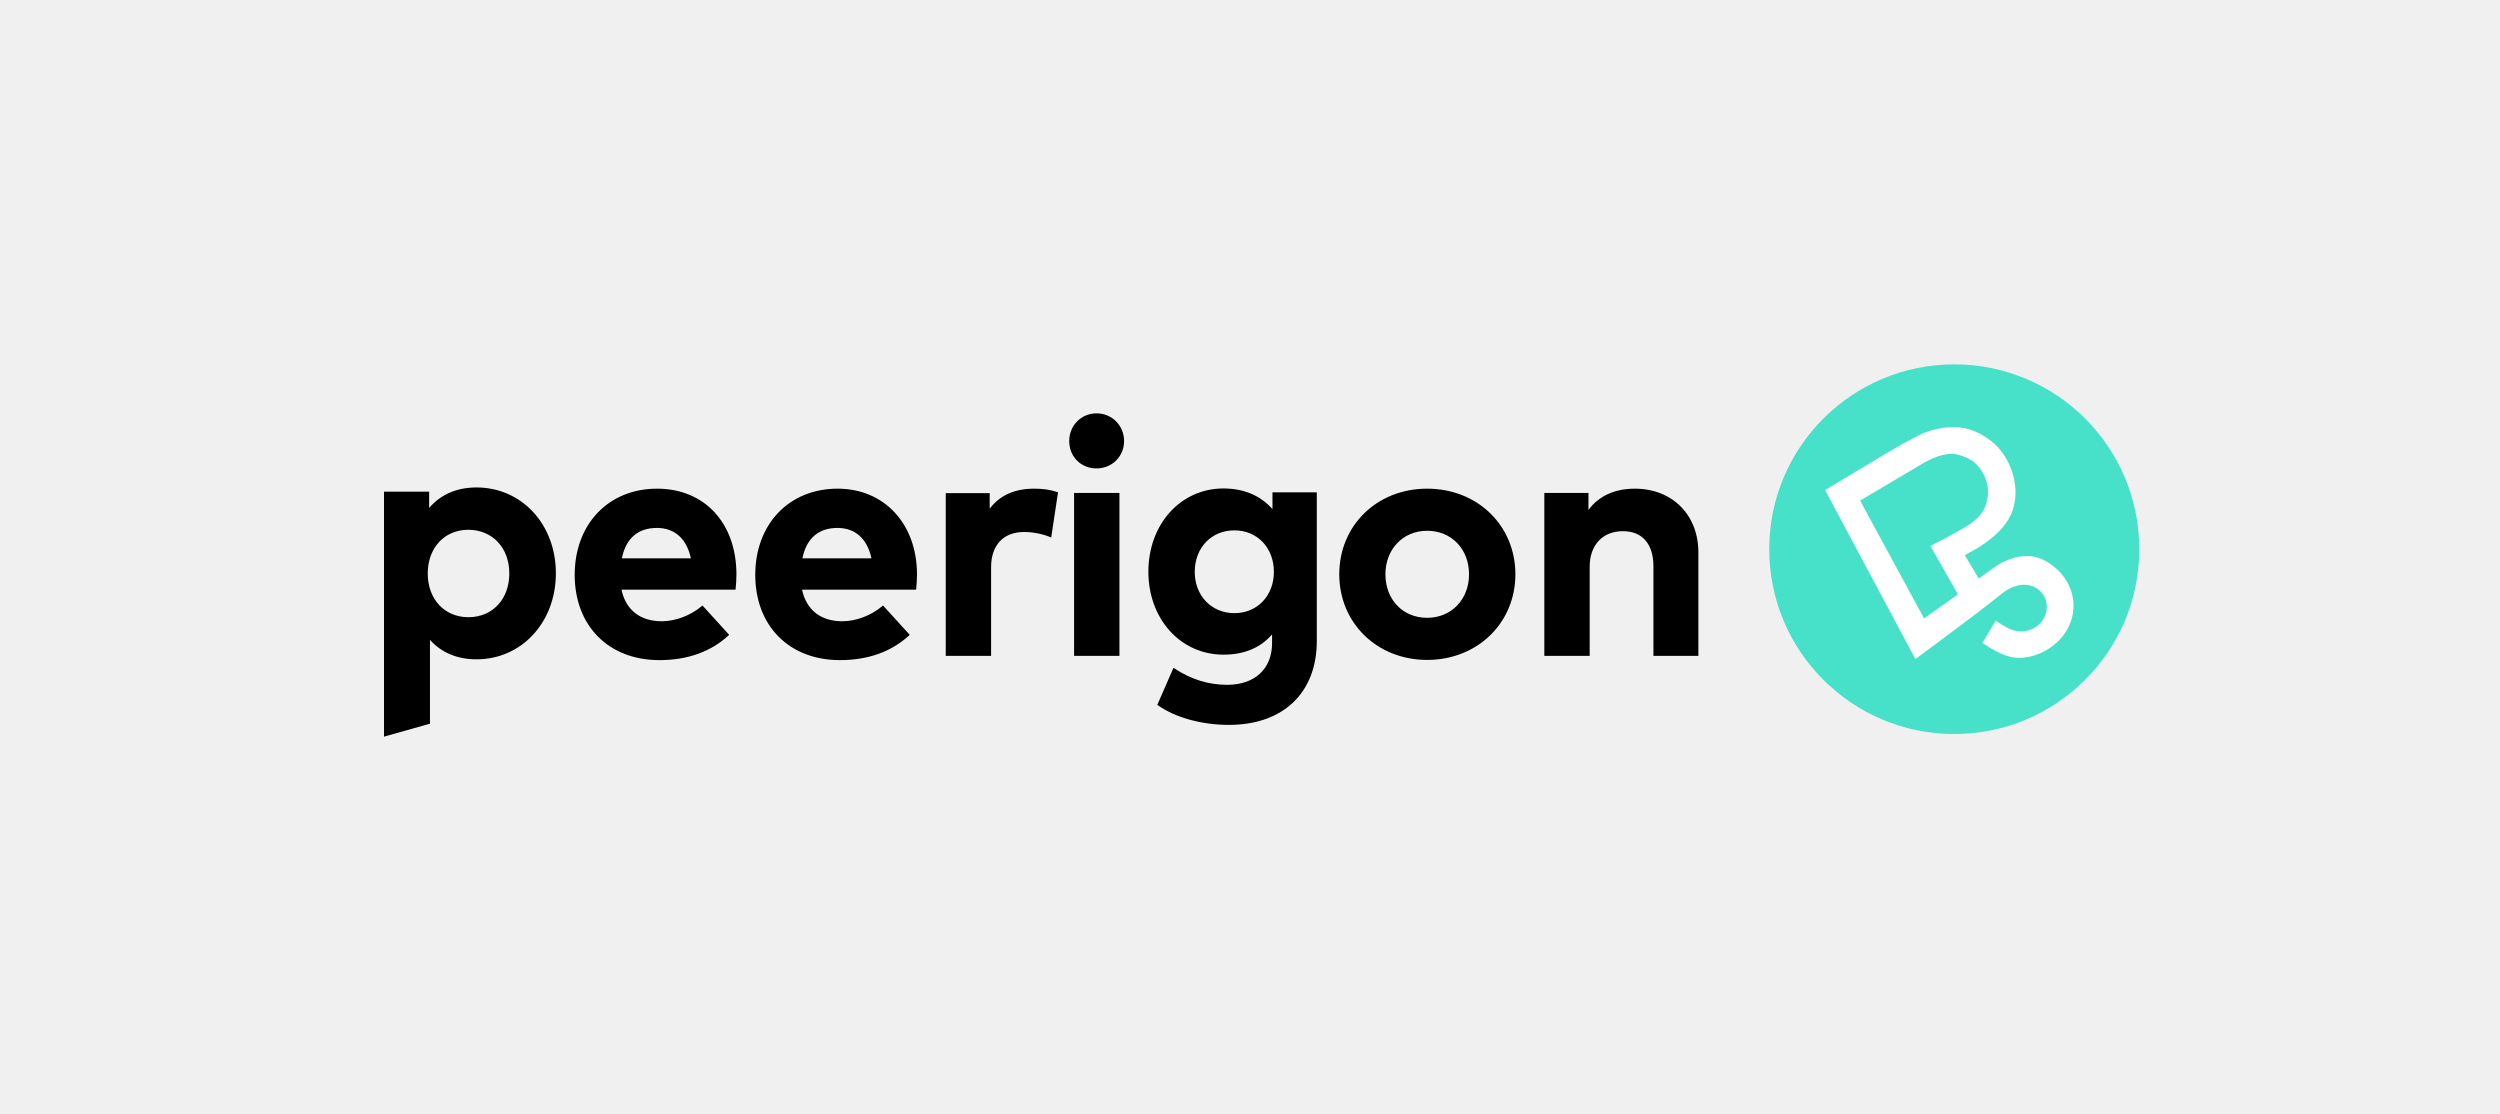
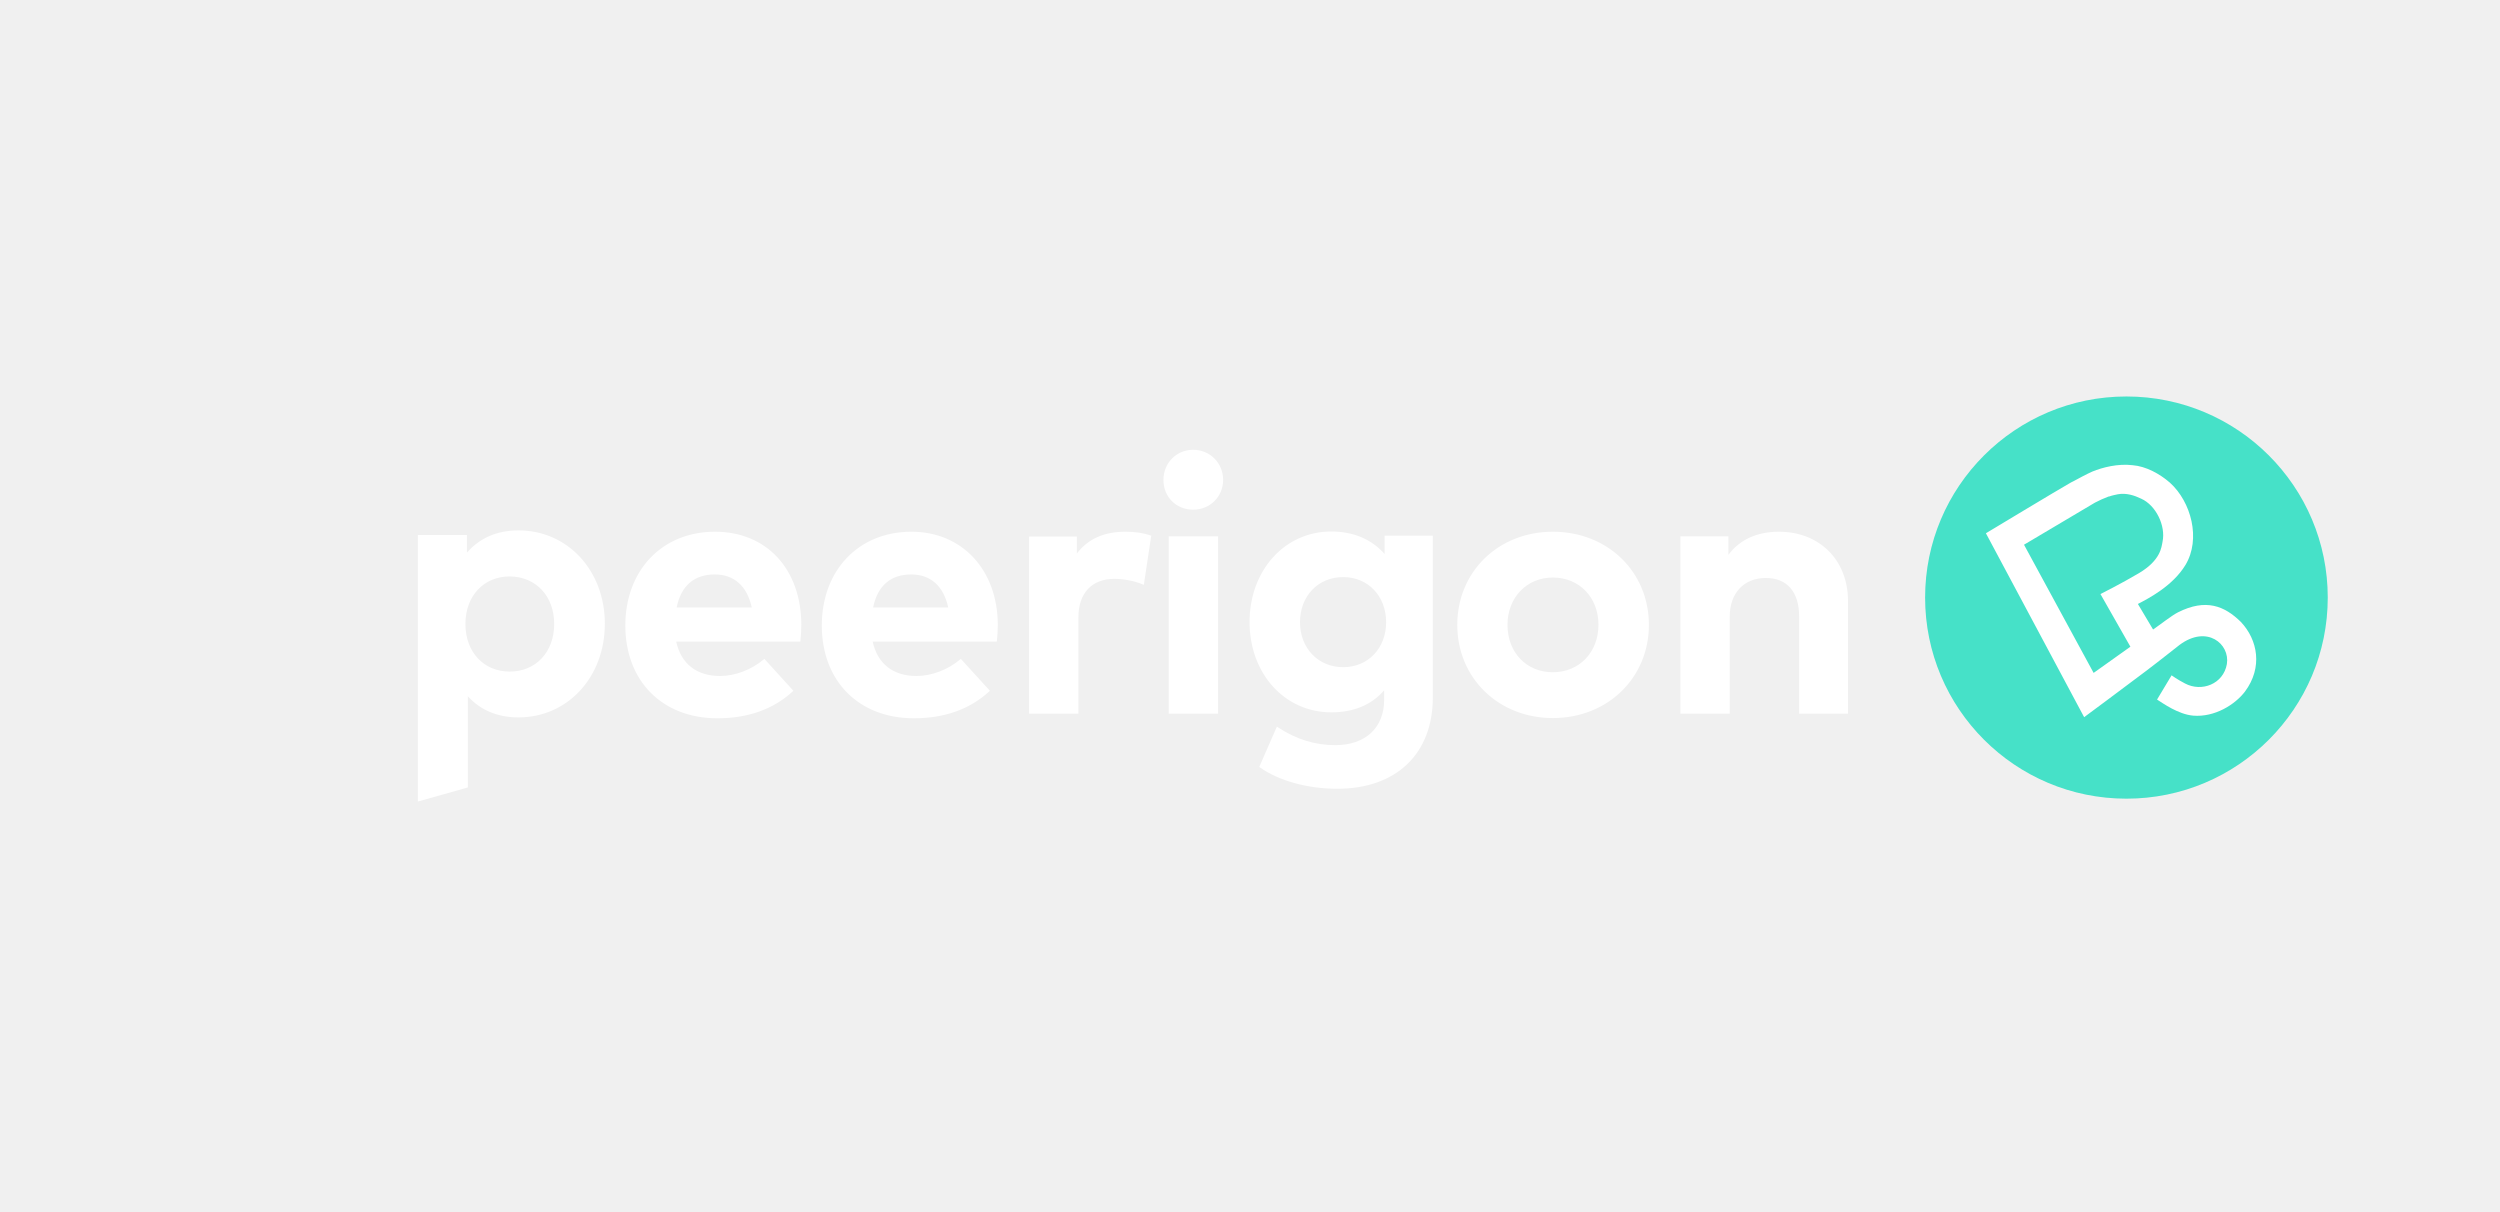
- <svg xmlns="http://www.w3.org/2000/svg" version="1.2" baseProfile="tiny" viewBox="0 0 1235 550">
-   <path d="M235.4 240.8c-9.7 0-17.6 3.4-23.4 10.1v-8h-22.3v121l22.7-6.4v-41.4c5.8 6.4 13.6 9.6 23 9.6 22.3 0 39.2-18.3 39.2-42.5s-16.9-42.4-39.2-42.4zm16.2 42.5c0 12.7-8.3 21.6-20.2 21.6-11.8 0-20.1-8.9-20.1-21.6 0-12.7 8.3-21.6 20.1-21.6 11.9.1 20.2 8.9 20.2 21.6zM324.6 241.4c-24 0-40.7 17.5-40.7 42.6 0 25.2 16.8 42.1 41.8 42.1 13.9 0 25.4-4.1 34.2-12.2l.3-.3-13.2-14.5-.3.3c-5.6 4.7-13 7.5-19.8 7.5-10.6 0-17.7-5.5-19.9-15.6h56.3l.1-.4c.2-1.8.4-4.8.4-7.3-.1-25.3-15.8-42.2-39.2-42.2zm-.1 19.4c8.8 0 14.7 5.3 16.8 15h-34.1c2-9.9 8-15 17.3-15zM413.8 241.4c-24 0-40.7 17.5-40.7 42.6 0 25.2 16.8 42.1 41.8 42.1 13.9 0 25.4-4.1 34.2-12.2l.3-.3-13.2-14.5-.3.3c-5.6 4.7-13 7.5-19.8 7.5-10.6 0-17.7-5.5-19.9-15.6h56.3l.1-.4c.2-1.8.4-4.8.4-7.3-.1-24.9-16.2-42.2-39.2-42.2zm-.1 19.4c8.8 0 14.7 5.3 16.8 15h-34.1c2-9.9 8-15 17.3-15zM510.9 241.4c-9.7 0-17 3.3-22 9.9v-7.7h-21.7V324h22.4v-43.8c0-10.9 6.1-17.4 16.3-17.4 4.3 0 9.4 1 12.8 2.5l.6.2 3.3-21.9.1-.4-.4-.1c-3.4-1.2-7.1-1.7-11.4-1.7zM530.6 243.5H553V324h-22.4zM628.6 251.5c-5.9-6.7-14.2-10.2-24.2-10.2-21.2 0-37.1 17.7-37.1 41.1 0 23.4 15.9 41 37.1 41 10.1 0 18.2-3.3 24-10v4.3c0 12.7-8.5 20.6-22.2 20.6-9.2 0-17.9-2.7-26-8.1l-.5-.3-8 18.3.3.2c8.6 6.1 21.7 9.7 35.1 9.7 26.8 0 43.4-15.9 43.4-41.4v-73.5h-21.9v8.3zm.7 31c0 11.8-8.2 20.4-19.5 20.4s-19.6-8.6-19.6-20.4c0-11.9 8.2-20.5 19.6-20.5 11.3 0 19.5 8.6 19.5 20.5zM705 241.4c-24.8 0-43.4 18.2-43.4 42.3S680.3 326 705 326c24.8 0 43.6-18.2 43.6-42.3s-18.7-42.3-43.6-42.3zm0 63.8c-12 0-20.6-9-20.6-21.5 0-12.4 8.7-21.5 20.6-21.5 12 0 20.7 9 20.7 21.5 0 12.4-8.7 21.5-20.7 21.5zM807.6 241.4c-9.9 0-17.8 3.6-22.9 10.5v-8.4h-21.8V324h22.4v-44.1c0-10.6 6.4-17.5 16.4-17.5 9.6 0 15.1 6.3 15.1 17.4V324H839v-51.1c0-18.6-12.9-31.5-31.4-31.5zM541.7 204.2c-7.6 0-13.5 6-13.5 13.7 0 7.7 5.8 13.5 13.5 13.5 7.6 0 13.6-5.9 13.6-13.5 0-7.7-6-13.7-13.6-13.7z" />
+ <svg xmlns="http://www.w3.org/2000/svg" version="1.2" baseProfile="tiny" viewBox="0 0 1135 550">
+   <path fill="#FFF" d="M235.4 240.8c-9.7 0-17.6 3.4-23.4 10.1v-8h-22.3v121l22.7-6.4v-41.4c5.8 6.4 13.6 9.6 23 9.6 22.3 0 39.2-18.3 39.2-42.5s-16.9-42.4-39.2-42.4zm16.2 42.5c0 12.7-8.3 21.6-20.2 21.6-11.8 0-20.1-8.9-20.1-21.6 0-12.7 8.3-21.6 20.1-21.6 11.9.1 20.2 8.9 20.2 21.6zM324.6 241.4c-24 0-40.7 17.5-40.7 42.6 0 25.2 16.8 42.1 41.8 42.1 13.9 0 25.4-4.1 34.2-12.2l.3-.3-13.2-14.5-.3.3c-5.6 4.7-13 7.5-19.8 7.5-10.6 0-17.7-5.5-19.9-15.6h56.3l.1-.4c.2-1.8.4-4.8.4-7.3-.1-25.3-15.8-42.2-39.2-42.2zm-.1 19.4c8.8 0 14.7 5.3 16.8 15h-34.1c2-9.9 8-15 17.3-15zM413.8 241.4c-24 0-40.7 17.5-40.7 42.6 0 25.2 16.8 42.1 41.8 42.1 13.9 0 25.4-4.1 34.2-12.2l.3-.3-13.2-14.5-.3.3c-5.6 4.7-13 7.5-19.8 7.5-10.6 0-17.7-5.5-19.9-15.6h56.3l.1-.4c.2-1.8.4-4.8.4-7.3-.1-24.9-16.2-42.2-39.2-42.2zm-.1 19.4c8.8 0 14.7 5.3 16.8 15h-34.1c2-9.9 8-15 17.3-15zM510.9 241.4c-9.7 0-17 3.3-22 9.9v-7.7h-21.7V324h22.4v-43.8c0-10.9 6.1-17.4 16.3-17.4 4.3 0 9.4 1 12.8 2.5l.6.2 3.3-21.9.1-.4-.4-.1c-3.4-1.2-7.1-1.7-11.4-1.7zM530.6 243.5H553V324h-22.4zM628.6 251.5c-5.9-6.7-14.2-10.2-24.2-10.2-21.2 0-37.1 17.7-37.1 41.1 0 23.4 15.9 41 37.1 41 10.1 0 18.2-3.3 24-10v4.3c0 12.7-8.5 20.6-22.2 20.6-9.2 0-17.9-2.7-26-8.1l-.5-.3-8 18.3.3.2c8.6 6.1 21.7 9.7 35.1 9.7 26.8 0 43.4-15.9 43.4-41.4v-73.5h-21.9v8.3zm.7 31c0 11.8-8.2 20.4-19.5 20.4s-19.6-8.6-19.6-20.4c0-11.9 8.2-20.5 19.6-20.5 11.3 0 19.5 8.6 19.5 20.5zM705 241.4c-24.8 0-43.4 18.2-43.4 42.3S680.3 326 705 326c24.8 0 43.6-18.2 43.6-42.3s-18.7-42.3-43.6-42.3zm0 63.8c-12 0-20.6-9-20.6-21.5 0-12.4 8.7-21.5 20.6-21.5 12 0 20.7 9 20.7 21.5 0 12.4-8.7 21.5-20.7 21.5zM807.6 241.4c-9.9 0-17.8 3.6-22.9 10.5v-8.4h-21.8V324h22.4v-44.1c0-10.6 6.4-17.5 16.4-17.5 9.6 0 15.1 6.3 15.1 17.4V324H839v-51.1c0-18.6-12.9-31.5-31.4-31.5zM541.7 204.2c-7.6 0-13.5 6-13.5 13.7 0 7.7 5.8 13.5 13.5 13.5 7.6 0 13.6-5.9 13.6-13.5 0-7.7-6-13.7-13.6-13.7z" />
  <g>
    <ellipse fill="#46E1C8" cx="965.4" cy="271.3" rx="91.4" ry="91.3" />
    <path fill="#FFF" d="M1017.4 282.4c-7.4-7.3-15.9-10.8-28.6-4.4-2.8 1.4-8.5 5.9-11.3 7.8l-6.9-11.6c4.6-2.4 15.8-8.1 21.6-17.7 7.1-11.8 2.6-28.7-7.1-37.4-4.6-4-10.8-7.4-16.9-7.9-6.7-.8-13.7 1-18.3 2.9-2.3 1-6.2 3.1-8.6 4.4l-1 .5c-.3.2-.5.3-.7.4-4.3 2.4-38 22.7-38 22.7l44.6 83.5s18.1-13.4 28-20.9c7.8-5.9 12.8-10 15.3-11.9 12.5-9.3 23-.4 21.5 8.7-1.6 9.1-11.5 12.8-19 8.8-3.5-1.8-6.1-3.7-6.1-3.7l-6.6 11c2.7 1.7 9.6 6.7 16.4 7.3 9.8.8 19-5 23.5-10.9 8.2-11 5.8-23.5-1.8-31.6-.1-.1 0 0 0 0zm-63.8-12.7l13.6 23.9-16.7 11.9-31.6-58.2 32.2-19.1c2.1-1.1 4.1-2 6-2.7.2-.1.3-.1.5-.1 1.3-.5 2.6-.7 3.9-1 3.8-.7 7.5.5 10.6 2 6.7 3 11.2 12.3 9.7 19.5-.5 2.5-.8 8.4-10.7 14.3-8.1 4.8-17.5 9.5-17.5 9.5z" />
  </g>
</svg>
